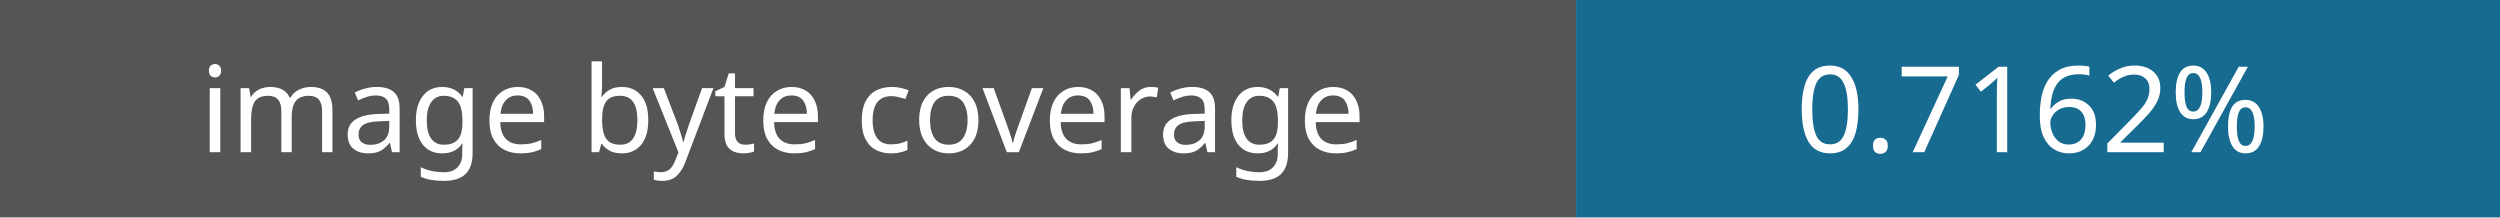
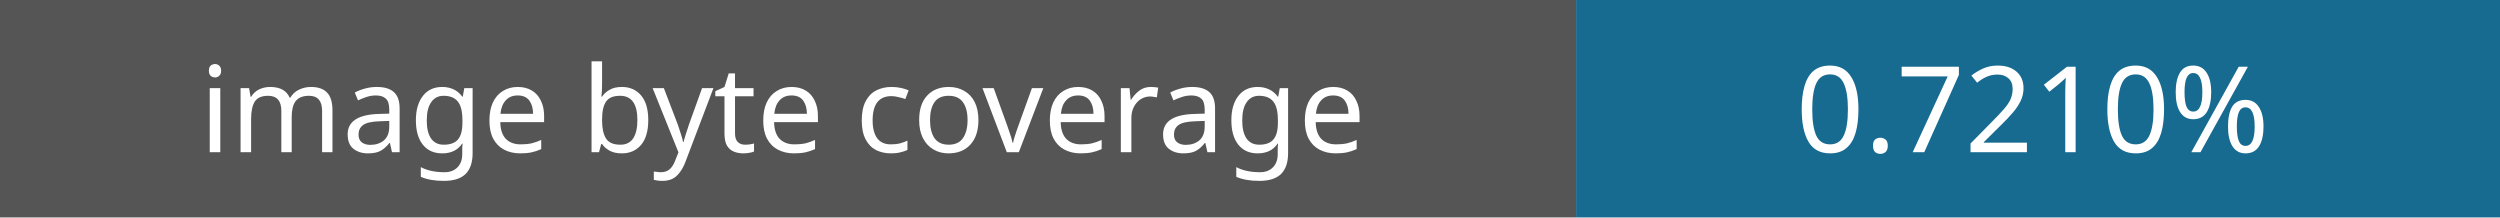
- <svg xmlns="http://www.w3.org/2000/svg" width="230" height="20" role="img" aria-label="Image coverage: 0.7162%">
+ <svg xmlns="http://www.w3.org/2000/svg" width="230" height="20" role="img" aria-label="Image coverage: 0.7210%">
  <rect width="145" height="20" fill="#555" />
  <rect x="145" width="85" height="20" fill="#176b91" />
  <g fill="#fff" font-family="Verdana,sans-serif" font-size="11" text-anchor="middle">
    <text x="72" y="14">image byte coverage</text>
-     <text x="187" y="14">0.7162%</text>
+     <text x="187" y="14">0.7210%</text>
  </g>
</svg>
